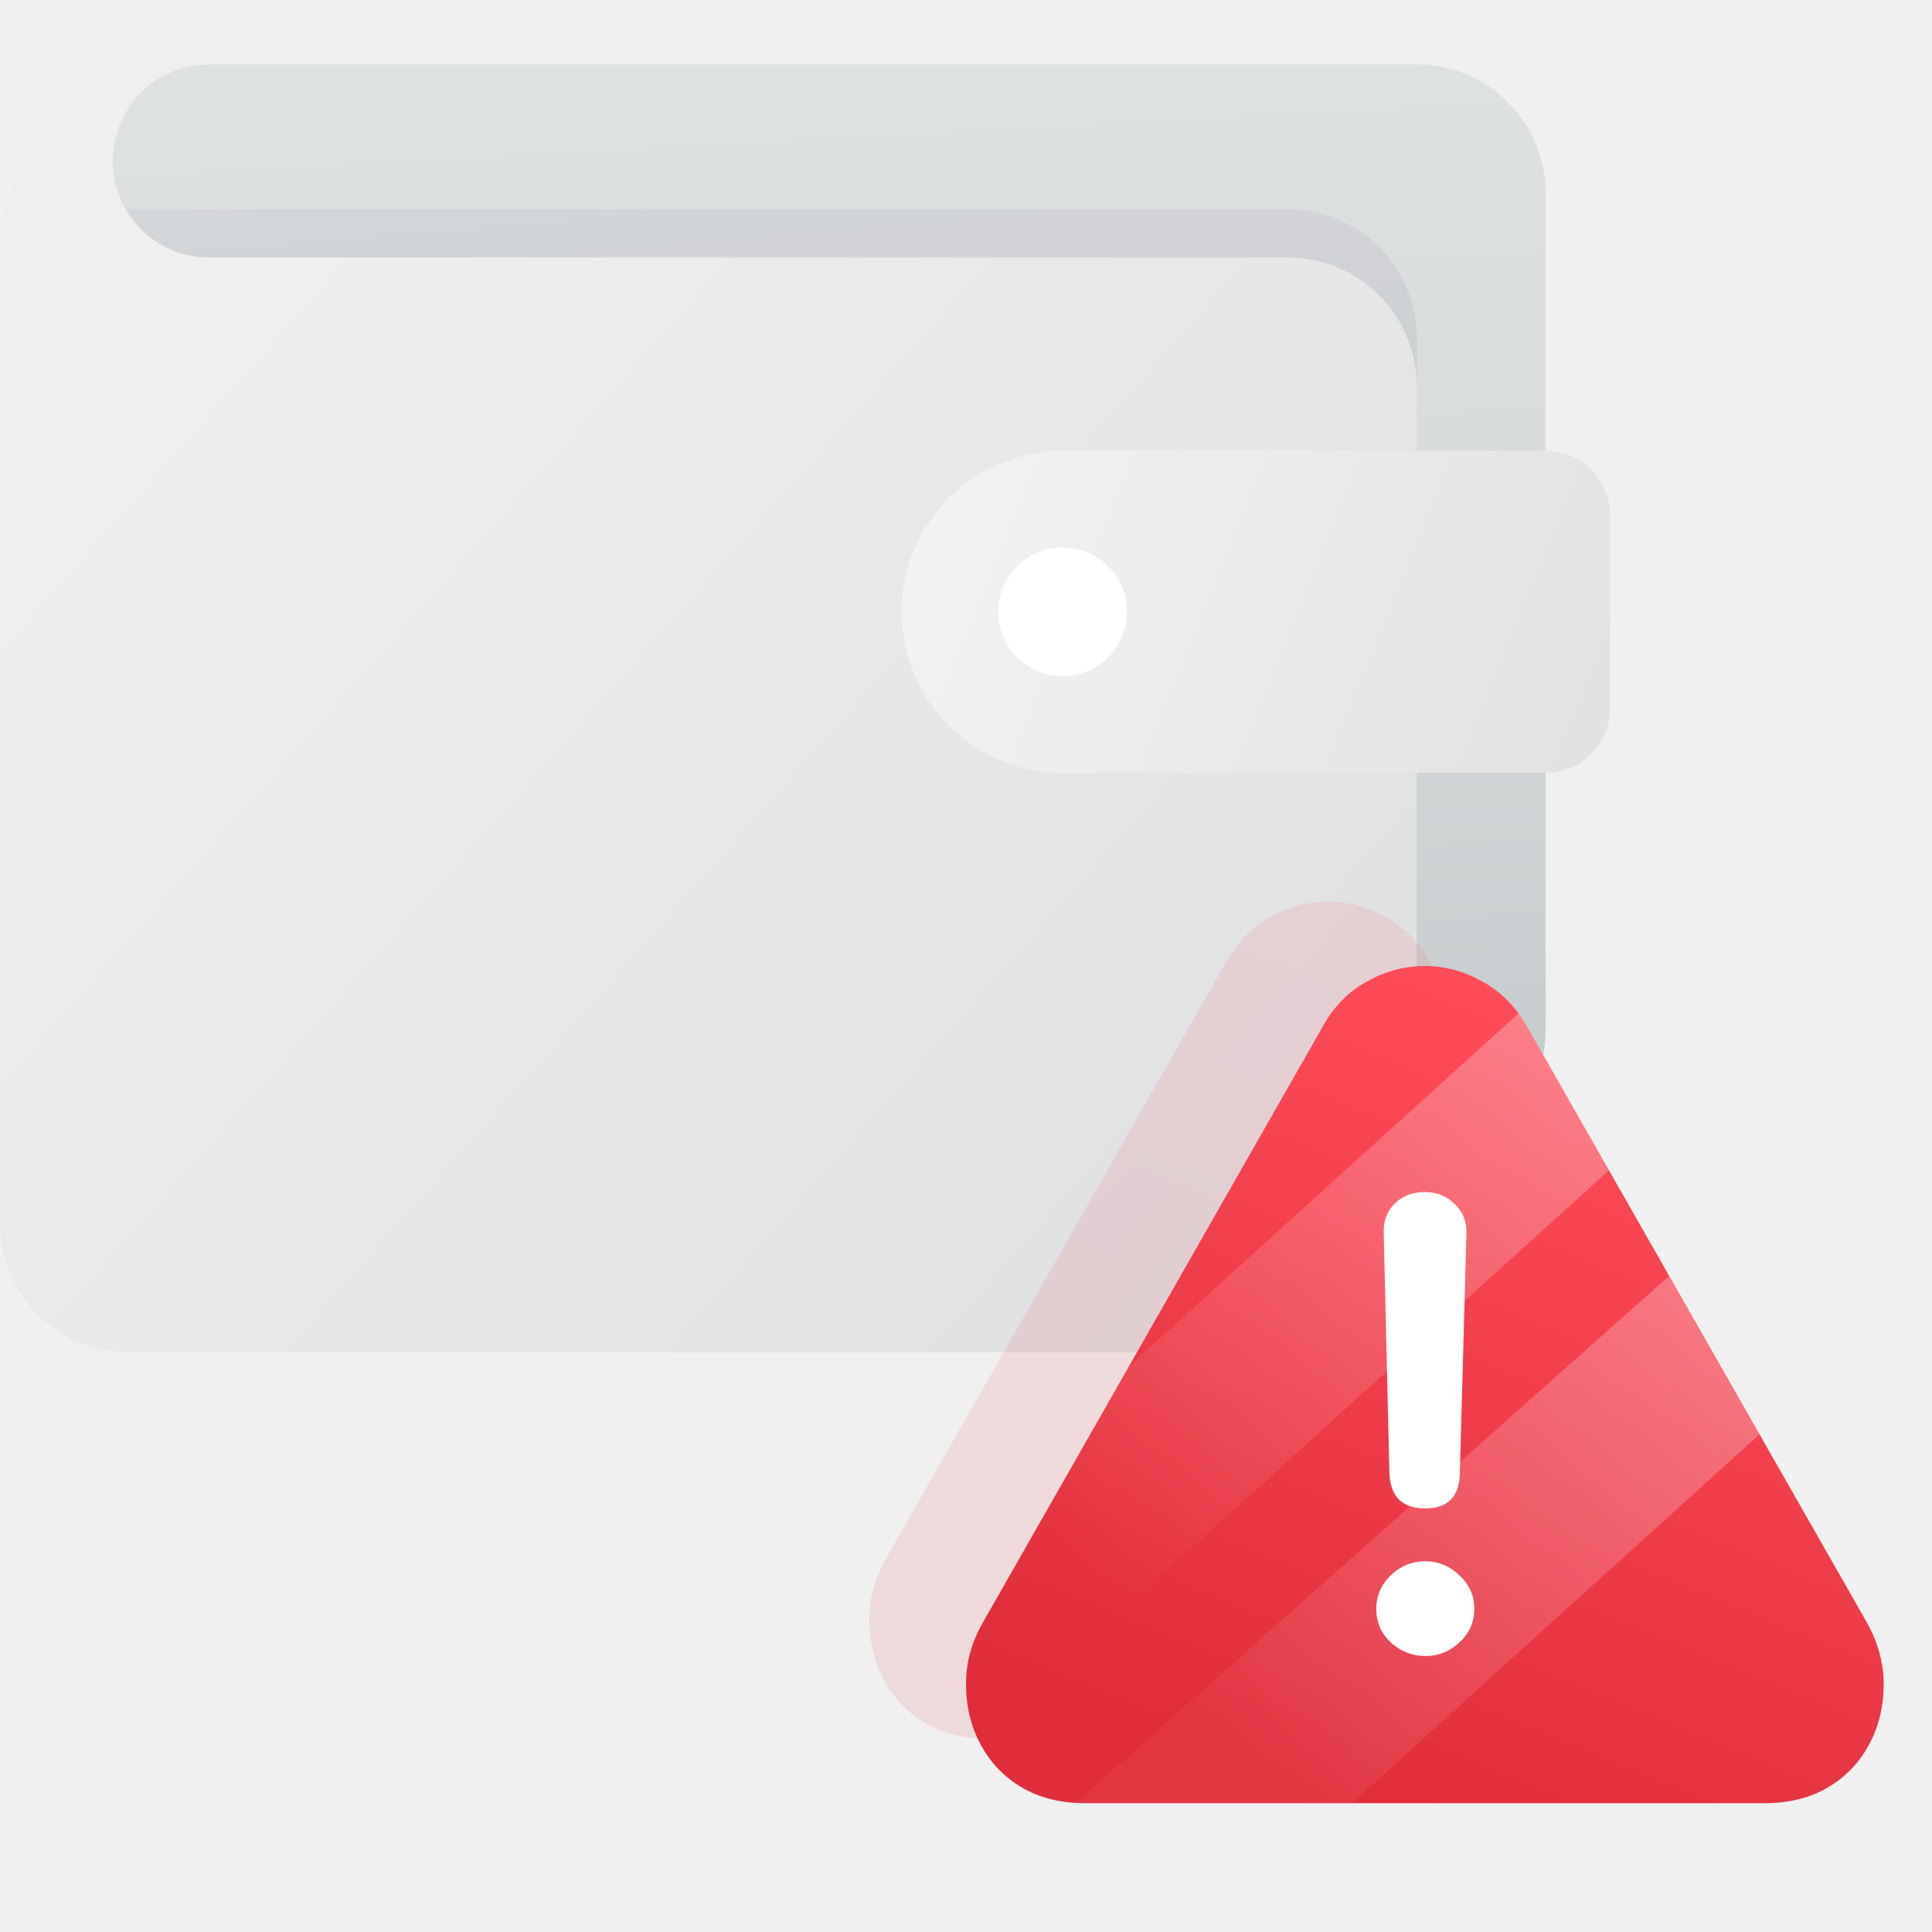
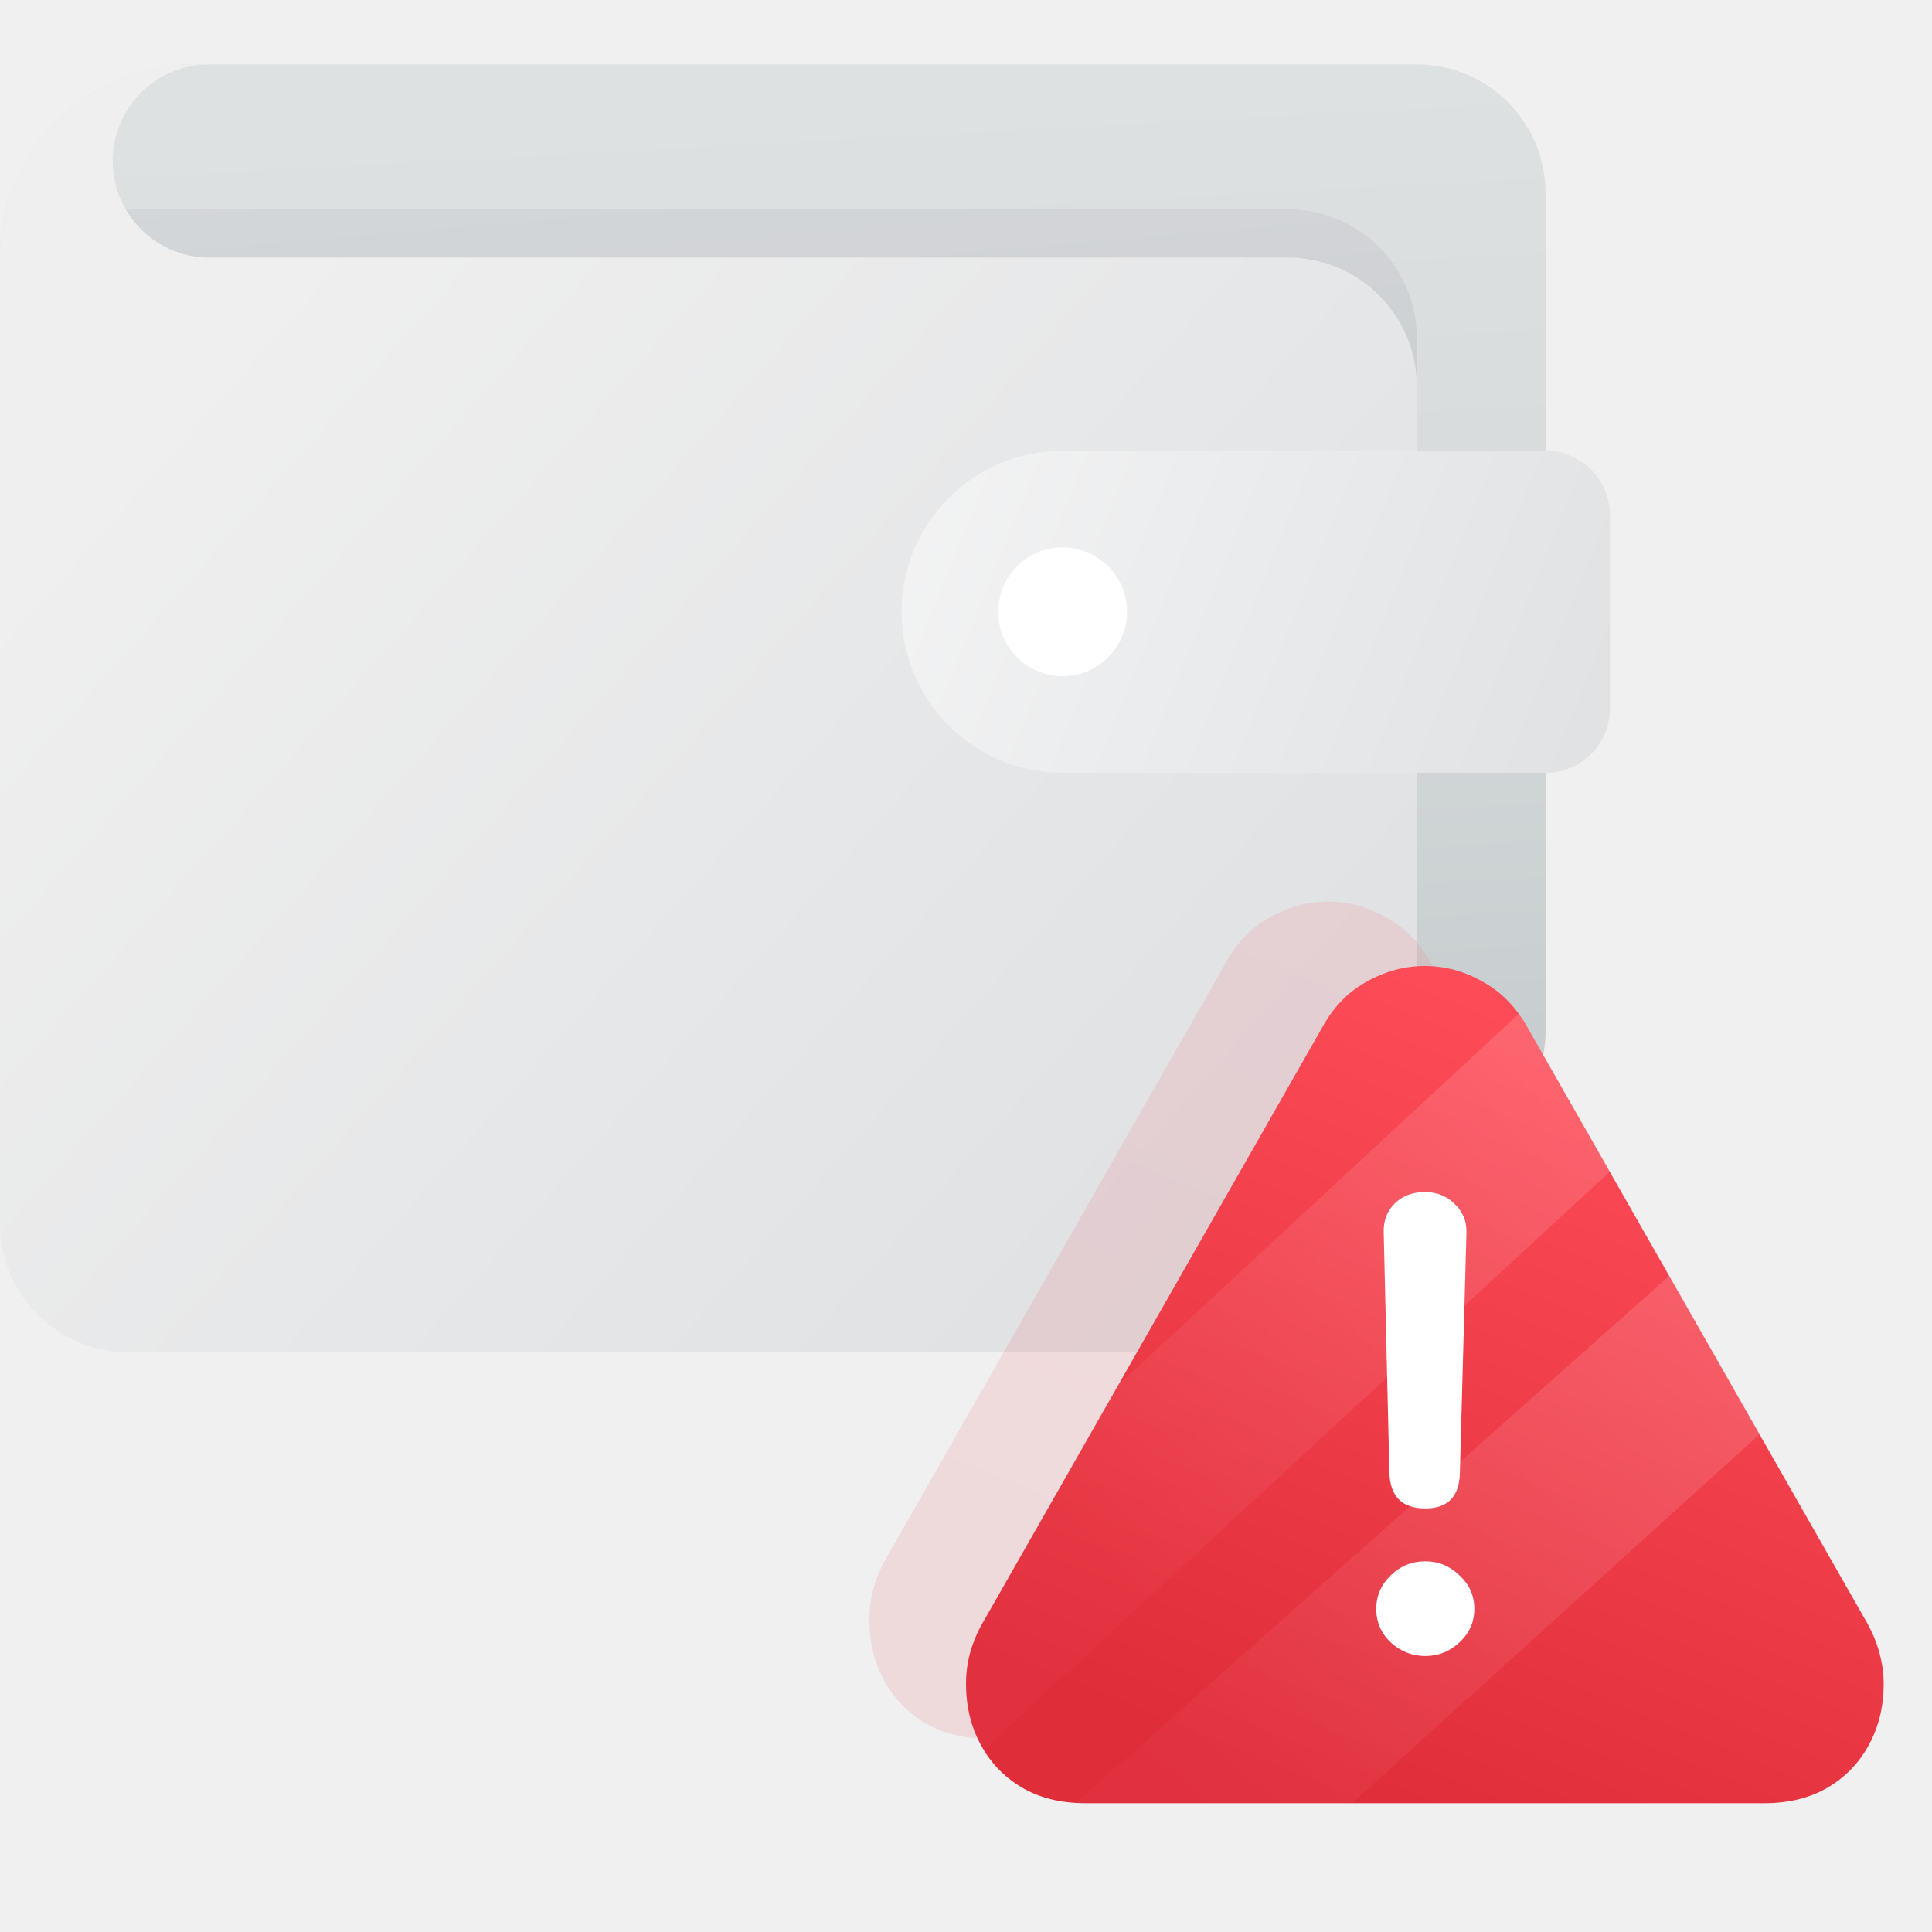
<svg xmlns="http://www.w3.org/2000/svg" width="120" height="120" viewBox="0 0 120 120" fill="none">
-   <path d="M0 16C0 9.373 5.373 4 12 4H88C92.418 4 96 7.582 96 12V64C96 68.418 92.418 72 88 72H12C5.373 72 0 66.627 0 60V16Z" fill="url(#paint0_linear_3763_1295)" />
-   <path opacity="0.82" d="M0 21C0 16.582 3.59 13 8.008 13C34.738 13 53.262 13 79.992 13C84.41 13 88 16.582 88 21V61C88 65.418 84.418 69 80 69H8C3.582 69 0 65.418 0 61V21Z" fill="url(#paint1_linear_3763_1295)" />
-   <path fill-rule="evenodd" clip-rule="evenodd" d="M0 16C0 9.373 5.373 4 12 4H13C9.686 4 7 6.686 7 10C7 13.314 9.686 16 13 16H28H56H80C84.418 16 88 19.582 88 24V76C88 80.418 84.418 84 80 84H8C3.582 84 0 80.418 0 76V28V24V16Z" fill="url(#paint2_linear_3763_1295)" />
-   <path d="M56 38C56 32.477 60.477 28 66 28H96C98.209 28 100 29.791 100 32V44C100 46.209 98.209 48 96 48H66C60.477 48 56 43.523 56 38Z" fill="url(#paint3_linear_3763_1295)" />
+   <path d="M0 16C0 9.373 5.373 4 12 4H88C92.418 4 96 7.582 96 12V64C96 68.418 92.418 72 88 72H12C5.373 72 0 66.627 0 60V16Z" fill="url(#paint0_linear_1760_10427)" />
+   <path opacity="0.82" d="M0 21C0 16.582 3.59 13 8.008 13C34.738 13 53.262 13 79.992 13C84.41 13 88 16.582 88 21V61C88 65.418 84.418 69 80 69H8C3.582 69 0 65.418 0 61V21Z" fill="url(#paint1_linear_1760_10427)" />
+   <path fill-rule="evenodd" clip-rule="evenodd" d="M0 16C0 9.373 5.373 4 12 4H13C9.686 4 7 6.686 7 10C7 13.314 9.686 16 13 16H28H56H80C84.418 16 88 19.582 88 24V76C88 80.418 84.418 84 80 84H8C3.582 84 0 80.418 0 76V28V24V16Z" fill="url(#paint2_linear_1760_10427)" />
+   <path d="M56 38C56 32.477 60.477 28 66 28H96C98.209 28 100 29.791 100 32V44C100 46.209 98.209 48 96 48H66C60.477 48 56 43.523 56 38Z" fill="url(#paint3_linear_1760_10427)" />
  <path d="M66 42C68.209 42 70 40.209 70 38C70 35.791 68.209 34 66 34C63.791 34 62 35.791 62 38C62 40.209 63.791 42 66 42Z" fill="white" />
-   <path opacity="0.12" d="M61.424 108H103.576C105.117 108 106.44 107.672 107.546 107.015C108.652 106.358 109.504 105.464 110.103 104.333C110.701 103.22 111 101.97 111 100.583C111 99.945 110.909 99.297 110.728 98.64C110.547 97.983 110.284 97.354 109.939 96.752L88.836 59.749C88.129 58.509 87.205 57.578 86.062 56.958C84.939 56.319 83.751 56 82.5 56C81.249 56 80.052 56.319 78.91 56.958C77.768 57.578 76.853 58.509 76.164 59.749L55.061 96.752C54.353 97.974 54 99.251 54 100.583C54 101.97 54.299 103.22 54.897 104.333C55.496 105.464 56.348 106.358 57.454 107.015C58.56 107.672 59.883 108 61.424 108ZM82.527 89.691C81.077 89.691 80.334 88.942 80.297 87.446L79.944 72.531C79.926 71.819 80.152 71.226 80.624 70.752C81.113 70.277 81.739 70.04 82.5 70.04C83.243 70.04 83.86 70.286 84.349 70.779C84.857 71.253 85.102 71.846 85.084 72.558L84.676 87.446C84.657 88.942 83.941 89.691 82.527 89.691ZM82.527 98.859C81.711 98.859 80.995 98.576 80.379 98.01C79.781 97.445 79.481 96.752 79.481 95.93C79.481 95.128 79.781 94.434 80.379 93.85C80.977 93.267 81.693 92.975 82.527 92.975C83.343 92.975 84.05 93.267 84.648 93.85C85.265 94.416 85.573 95.109 85.573 95.93C85.573 96.752 85.265 97.445 84.648 98.01C84.05 98.576 83.343 98.859 82.527 98.859Z" fill="url(#paint4_linear_3763_1295)" />
-   <path d="M67.424 112H109.576C111.117 112 112.44 111.672 113.546 111.015C114.652 110.358 115.504 109.464 116.103 108.333C116.701 107.22 117 105.97 117 104.583C117 103.945 116.909 103.297 116.728 102.64C116.547 101.983 116.284 101.354 115.939 100.752L94.836 63.749C94.129 62.509 93.205 61.578 92.062 60.958C90.939 60.319 89.751 60 88.5 60C87.249 60 86.052 60.319 84.91 60.958C83.768 61.578 82.853 62.509 82.164 63.749L61.061 100.752C60.353 101.974 60 103.251 60 104.583C60 105.97 60.299 107.22 60.897 108.333C61.496 109.464 62.348 110.358 63.454 111.015C64.56 111.672 65.883 112 67.424 112Z" fill="url(#paint5_linear_3763_1295)" />
-   <mask id="mask0_3763_1295" style="mask-type:alpha" maskUnits="userSpaceOnUse" x="60" y="60" width="57" height="52">
-     <path d="M67.424 112H109.576C111.117 112 112.44 111.672 113.546 111.015C114.652 110.358 115.504 109.464 116.103 108.333C116.701 107.22 117 105.97 117 104.583C117 103.945 116.909 103.297 116.728 102.64C116.547 101.983 116.284 101.354 115.939 100.752L94.836 63.749C94.129 62.509 93.205 61.578 92.062 60.958C90.939 60.319 89.751 60 88.5 60C87.249 60 86.052 60.319 84.91 60.958C83.768 61.578 82.853 62.509 82.164 63.749L61.061 100.752C60.353 101.974 60 103.251 60 104.583C60 105.97 60.299 107.22 60.897 108.333C61.496 109.464 62.348 110.358 63.454 111.015C64.56 111.672 65.883 112 67.424 112Z" fill="url(#paint6_linear_3763_1295)" />
+   <path opacity="0.12" d="M61.424 108H103.576C105.117 108 106.44 107.672 107.546 107.015C108.652 106.358 109.504 105.464 110.103 104.333C110.701 103.22 111 101.97 111 100.583C111 99.945 110.909 99.297 110.728 98.64C110.547 97.983 110.284 97.354 109.939 96.752L88.836 59.749C88.129 58.509 87.205 57.578 86.062 56.958C84.939 56.319 83.751 56 82.5 56C81.249 56 80.052 56.319 78.91 56.958C77.768 57.578 76.853 58.509 76.164 59.749L55.061 96.752C54.353 97.974 54 99.251 54 100.583C54 101.97 54.299 103.22 54.897 104.333C55.496 105.464 56.348 106.358 57.454 107.015C58.56 107.672 59.883 108 61.424 108ZM82.527 89.691C81.077 89.691 80.334 88.942 80.297 87.446L79.944 72.531C79.926 71.819 80.152 71.226 80.624 70.752C81.113 70.277 81.739 70.04 82.5 70.04C83.243 70.04 83.86 70.286 84.349 70.779C84.857 71.253 85.102 71.846 85.084 72.558L84.676 87.446C84.657 88.942 83.941 89.691 82.527 89.691ZM82.527 98.859C81.711 98.859 80.995 98.576 80.379 98.01C79.781 97.445 79.481 96.752 79.481 95.93C79.481 95.128 79.781 94.434 80.379 93.85C80.977 93.267 81.693 92.975 82.527 92.975C83.343 92.975 84.05 93.267 84.648 93.85C85.265 94.416 85.573 95.109 85.573 95.93C85.573 96.752 85.265 97.445 84.648 98.01C84.05 98.576 83.343 98.859 82.527 98.859Z" fill="url(#paint4_linear_1760_10427)" />
+   <path d="M67.424 112H109.576C111.117 112 112.44 111.672 113.546 111.015C114.652 110.358 115.504 109.464 116.103 108.333C116.701 107.22 117 105.97 117 104.583C117 103.945 116.909 103.297 116.728 102.64C116.547 101.983 116.284 101.354 115.939 100.752L94.836 63.749C94.129 62.509 93.205 61.578 92.062 60.958C90.939 60.319 89.751 60 88.5 60C87.249 60 86.052 60.319 84.91 60.958C83.768 61.578 82.853 62.509 82.164 63.749L61.061 100.752C60.353 101.974 60 103.251 60 104.583C60 105.97 60.299 107.22 60.897 108.333C61.496 109.464 62.348 110.358 63.454 111.015C64.56 111.672 65.883 112 67.424 112Z" fill="url(#paint5_linear_1760_10427)" />
+   <mask id="mask0_1760_10427" style="mask-type:alpha" maskUnits="userSpaceOnUse" x="60" y="60" width="57" height="52">
+     <path d="M67.424 112H109.576C111.117 112 112.44 111.672 113.546 111.015C114.652 110.358 115.504 109.464 116.103 108.333C116.701 107.22 117 105.97 117 104.583C117 103.945 116.909 103.297 116.728 102.64C116.547 101.983 116.284 101.354 115.939 100.752L94.836 63.749C94.129 62.509 93.205 61.578 92.062 60.958C90.939 60.319 89.751 60 88.5 60C87.249 60 86.052 60.319 84.91 60.958C83.768 61.578 82.853 62.509 82.164 63.749L61.061 100.752C60.353 101.974 60 103.251 60 104.583C60 105.97 60.299 107.22 60.897 108.333C61.496 109.464 62.348 110.358 63.454 111.015C64.56 111.672 65.883 112 67.424 112Z" fill="url(#paint6_linear_1760_10427)" />
  </mask>
-   <g mask="url(#mask0_3763_1295)">
-     <g style="mix-blend-mode:soft-light" opacity="0.4">
-       <path d="M107 66.298L65.343 104C63.137 100.716 61.657 97.007 61 93.115L96.463 61H96.482C100.324 62.015 103.908 63.82 107 66.298Z" fill="url(#paint7_linear_3763_1295)" />
-     </g>
-     <g style="mix-blend-mode:soft-light" opacity="0.4">
-       <path d="M119 80.298L77.343 118C75.137 114.716 64.657 118.391 64 114.5L108.463 75H108.482C112.324 76.015 115.908 77.82 119 80.298Z" fill="url(#paint8_linear_3763_1295)" />
-     </g>
+   <g mask="url(#mask0_1760_10427)">
+     <path opacity="0.2" d="M107 66.298L55.343 114C53.137 110.716 51.657 107.007 51 103.115L96.463 61H96.482C100.324 62.015 103.908 63.82 107 66.298Z" fill="url(#paint7_linear_1760_10427)" />
+     <path opacity="0.2" d="M119 80.298L77.343 118C75.137 114.716 64.657 118.391 64 114.5L108.463 75H108.482C112.324 76.015 115.908 77.82 119 80.298Z" fill="url(#paint8_linear_1760_10427)" />
  </g>
  <path d="M86.297 91.446C86.334 92.942 87.077 93.691 88.527 93.691C89.941 93.691 90.657 92.942 90.676 91.446L91.084 76.558C91.102 75.846 90.857 75.253 90.349 74.779C89.86 74.286 89.243 74.04 88.5 74.04C87.739 74.04 87.113 74.277 86.624 74.752C86.152 75.226 85.926 75.819 85.944 76.531L86.297 91.446Z" fill="white" />
  <path d="M86.379 102.011C86.995 102.576 87.711 102.859 88.527 102.859C89.343 102.859 90.05 102.576 90.648 102.011C91.265 101.445 91.573 100.752 91.573 99.931C91.573 99.109 91.265 98.416 90.648 97.851C90.05 97.267 89.343 96.975 88.527 96.975C87.693 96.975 86.977 97.267 86.379 97.851C85.781 98.434 85.481 99.128 85.481 99.931C85.481 100.752 85.781 101.445 86.379 102.011Z" fill="white" />
  <defs>
-     <linearGradient id="paint0_linear_3763_1295" x1="30" y1="7.5" x2="35.017" y2="101.368" gradientUnits="userSpaceOnUse">
+     <linearGradient id="paint0_linear_1760_10427" x1="30" y1="7.5" x2="35.017" y2="101.368" gradientUnits="userSpaceOnUse">
      <stop stop-color="#DEE1E2" />
      <stop offset="0.3" stop-color="#D7DBDC" />
      <stop offset="0.75" stop-color="#C3C9CB" />
      <stop offset="1" stop-color="#B4BCBE" />
    </linearGradient>
-     <linearGradient id="paint1_linear_3763_1295" x1="-1.5" y1="-12" x2="6" y2="76.5" gradientUnits="userSpaceOnUse">
+     <linearGradient id="paint1_linear_1760_10427" x1="-1.5" y1="-12" x2="6" y2="76.5" gradientUnits="userSpaceOnUse">
      <stop stop-color="#DEE0E2" />
      <stop offset="1" stop-color="#B4B9BE" />
    </linearGradient>
-     <linearGradient id="paint2_linear_3763_1295" x1="81" y1="80" x2="13.5" y2="20.5" gradientUnits="userSpaceOnUse">
+     <linearGradient id="paint2_linear_1760_10427" x1="81" y1="80" x2="13.5" y2="20.5" gradientUnits="userSpaceOnUse">
      <stop stop-color="#DEE0E2" />
      <stop offset="1" stop-color="#EFEFEF" />
    </linearGradient>
-     <linearGradient id="paint3_linear_3763_1295" x1="100" y1="56" x2="36.93" y2="30.491" gradientUnits="userSpaceOnUse">
+     <linearGradient id="paint3_linear_1760_10427" x1="100" y1="56" x2="36.93" y2="30.491" gradientUnits="userSpaceOnUse">
      <stop stop-color="#DEE0E2" />
      <stop offset="1" stop-color="#FAFAFA" />
    </linearGradient>
-     <linearGradient id="paint4_linear_3763_1295" x1="72.087" y1="106" x2="92.276" y2="57.105" gradientUnits="userSpaceOnUse">
+     <linearGradient id="paint4_linear_1760_10427" x1="72.087" y1="106" x2="92.276" y2="57.105" gradientUnits="userSpaceOnUse">
      <stop stop-color="#E02D3A" />
      <stop offset="1" stop-color="#FF4D59" />
    </linearGradient>
-     <linearGradient id="paint5_linear_3763_1295" x1="78.087" y1="110" x2="98.276" y2="61.105" gradientUnits="userSpaceOnUse">
+     <linearGradient id="paint5_linear_1760_10427" x1="78.087" y1="110" x2="98.276" y2="61.105" gradientUnits="userSpaceOnUse">
      <stop stop-color="#E02D3A" />
      <stop offset="1" stop-color="#FF4D59" />
    </linearGradient>
-     <linearGradient id="paint6_linear_3763_1295" x1="78.087" y1="110" x2="98.276" y2="61.105" gradientUnits="userSpaceOnUse">
+     <linearGradient id="paint6_linear_1760_10427" x1="78.087" y1="110" x2="98.276" y2="61.105" gradientUnits="userSpaceOnUse">
      <stop stop-color="#E02D3A" />
      <stop offset="1" stop-color="#FF4D59" />
    </linearGradient>
-     <linearGradient id="paint7_linear_3763_1295" x1="109.549" y1="54.073" x2="67.211" y2="97.3" gradientUnits="userSpaceOnUse">
+     <linearGradient id="paint7_linear_1760_10427" x1="109.443" y1="54.073" x2="67.106" y2="95.498" gradientUnits="userSpaceOnUse">
      <stop stop-color="#FEFEFC" />
-       <stop offset="1" stop-color="white" stop-opacity="0" />
+       <stop offset="1" stop-color="white" stop-opacity="0.1" />
    </linearGradient>
-     <linearGradient id="paint8_linear_3763_1295" x1="121.549" y1="68.073" x2="79.211" y2="111.3" gradientUnits="userSpaceOnUse">
+     <linearGradient id="paint8_linear_1760_10427" x1="121.921" y1="68.073" x2="80.09" y2="117.011" gradientUnits="userSpaceOnUse">
      <stop stop-color="#FEFEFC" />
      <stop offset="1" stop-color="white" stop-opacity="0.1" />
    </linearGradient>
  </defs>
</svg>
